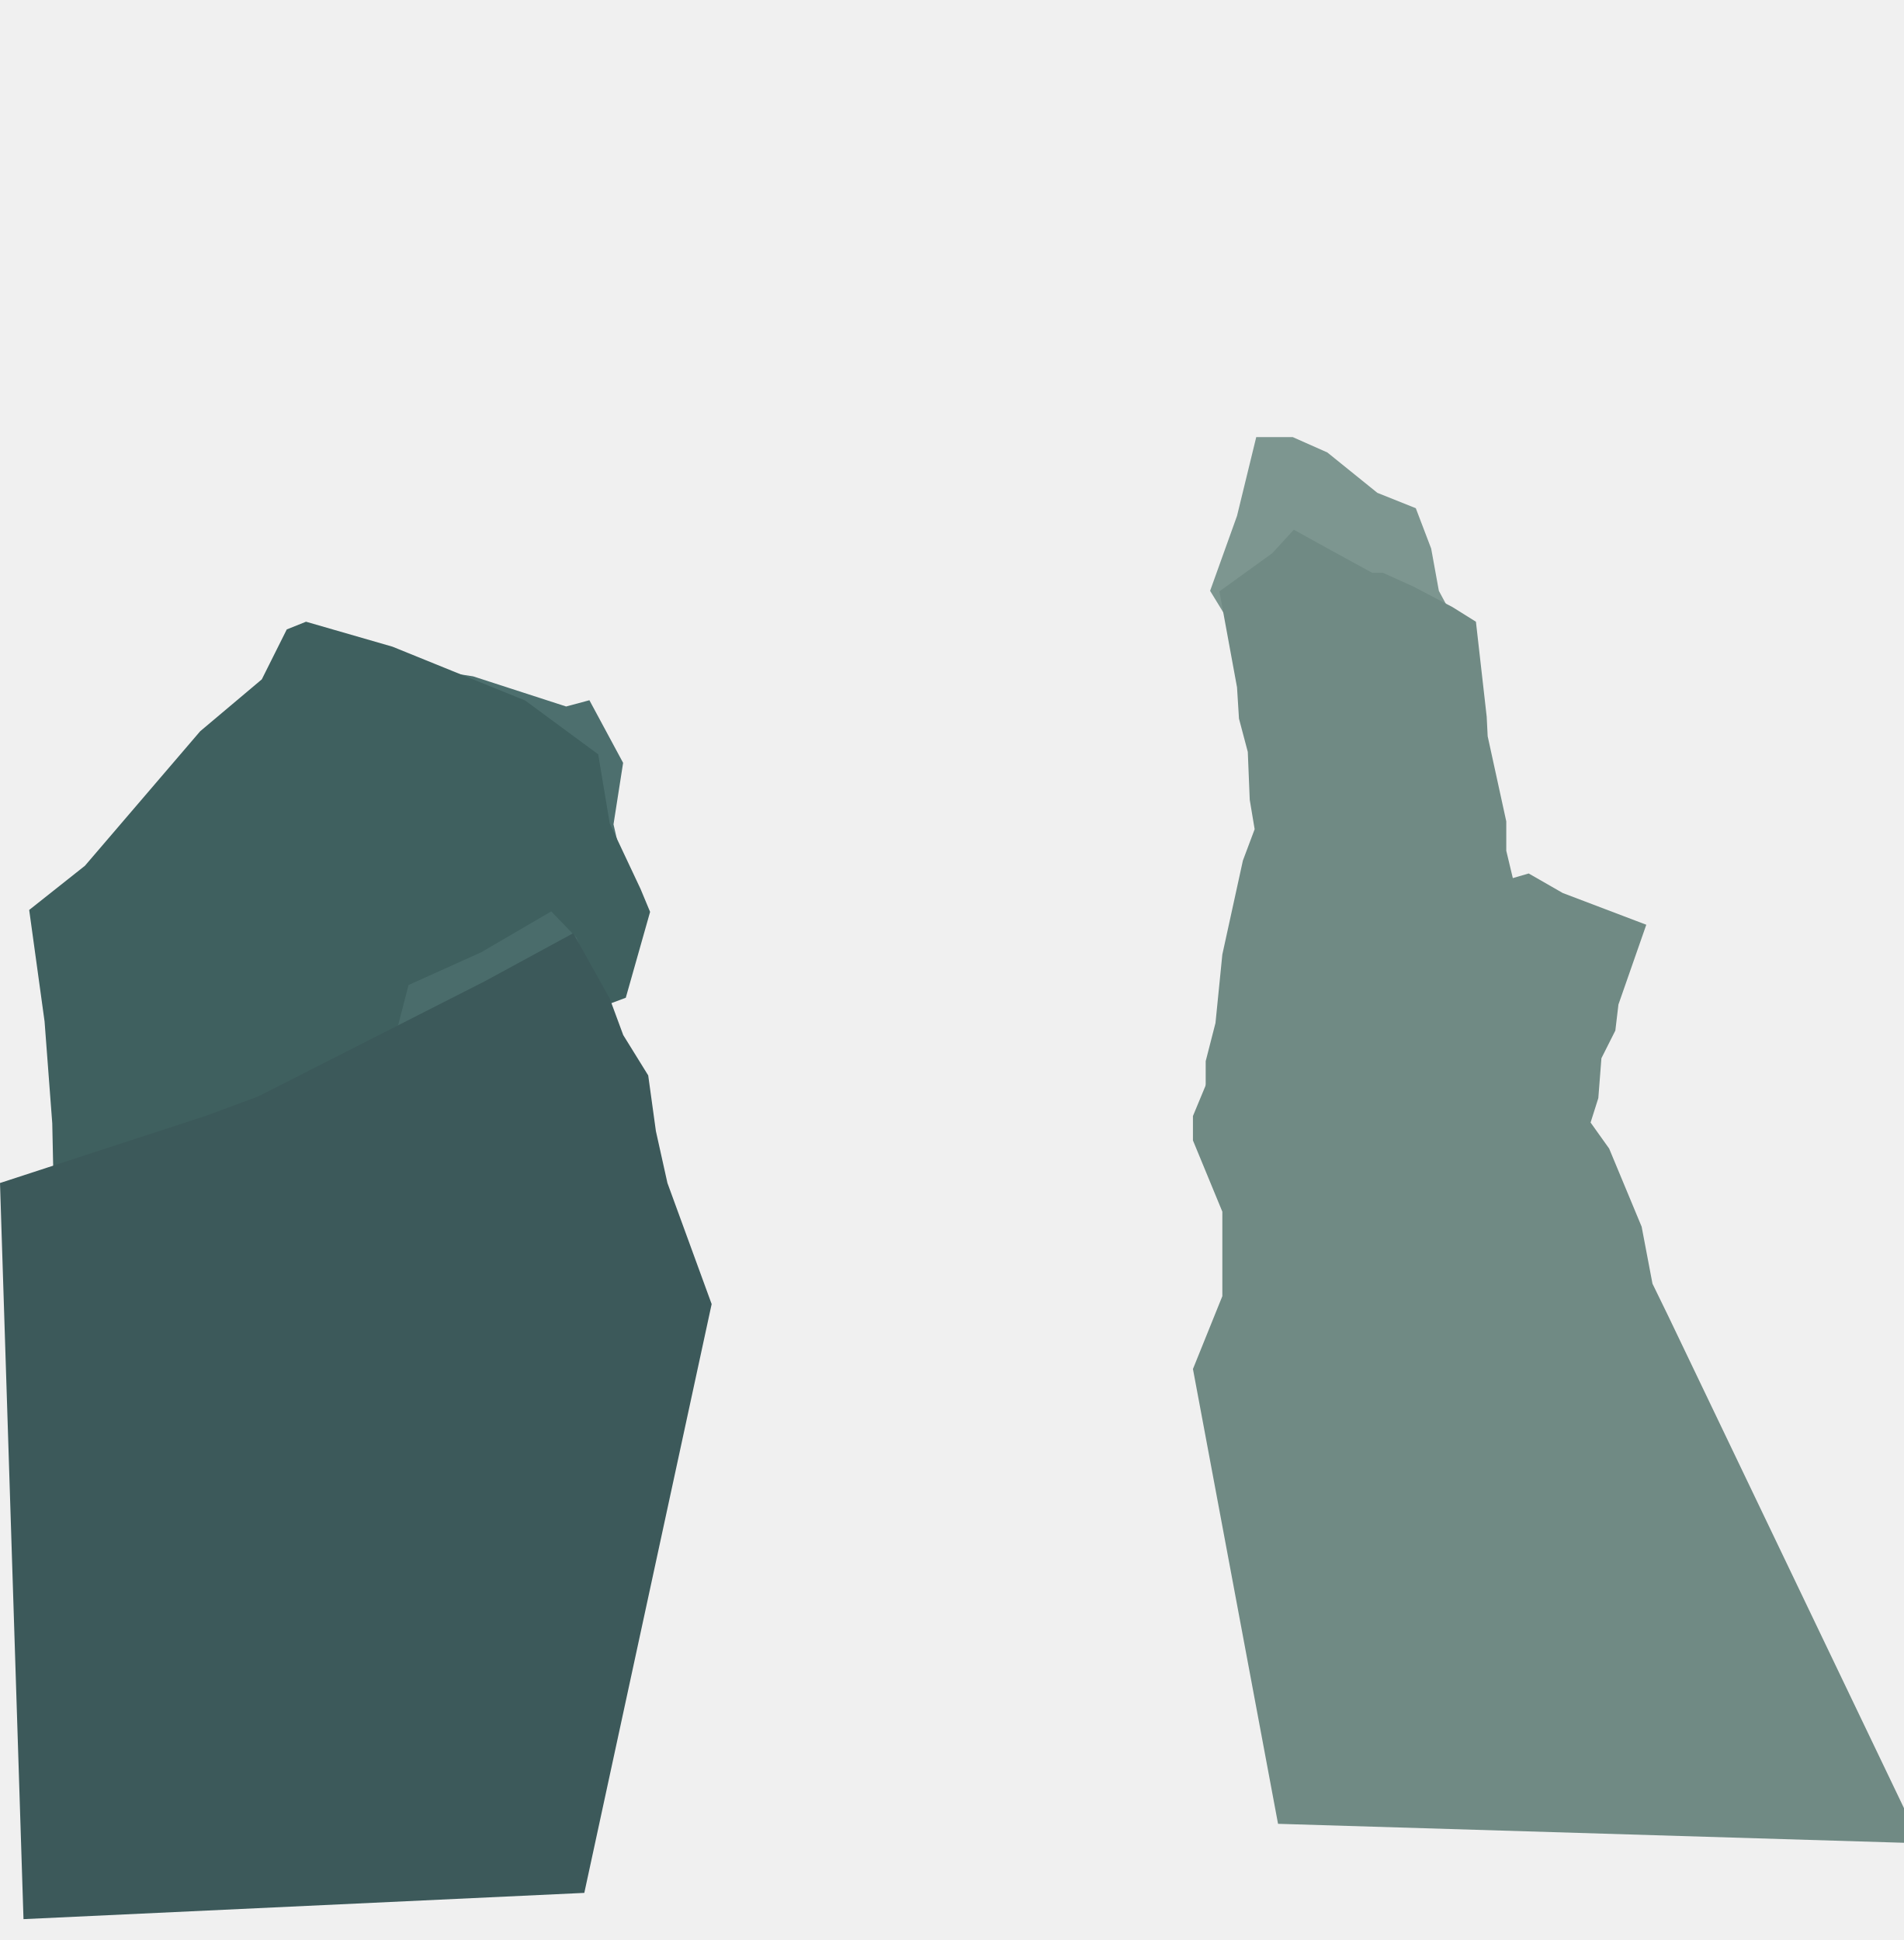
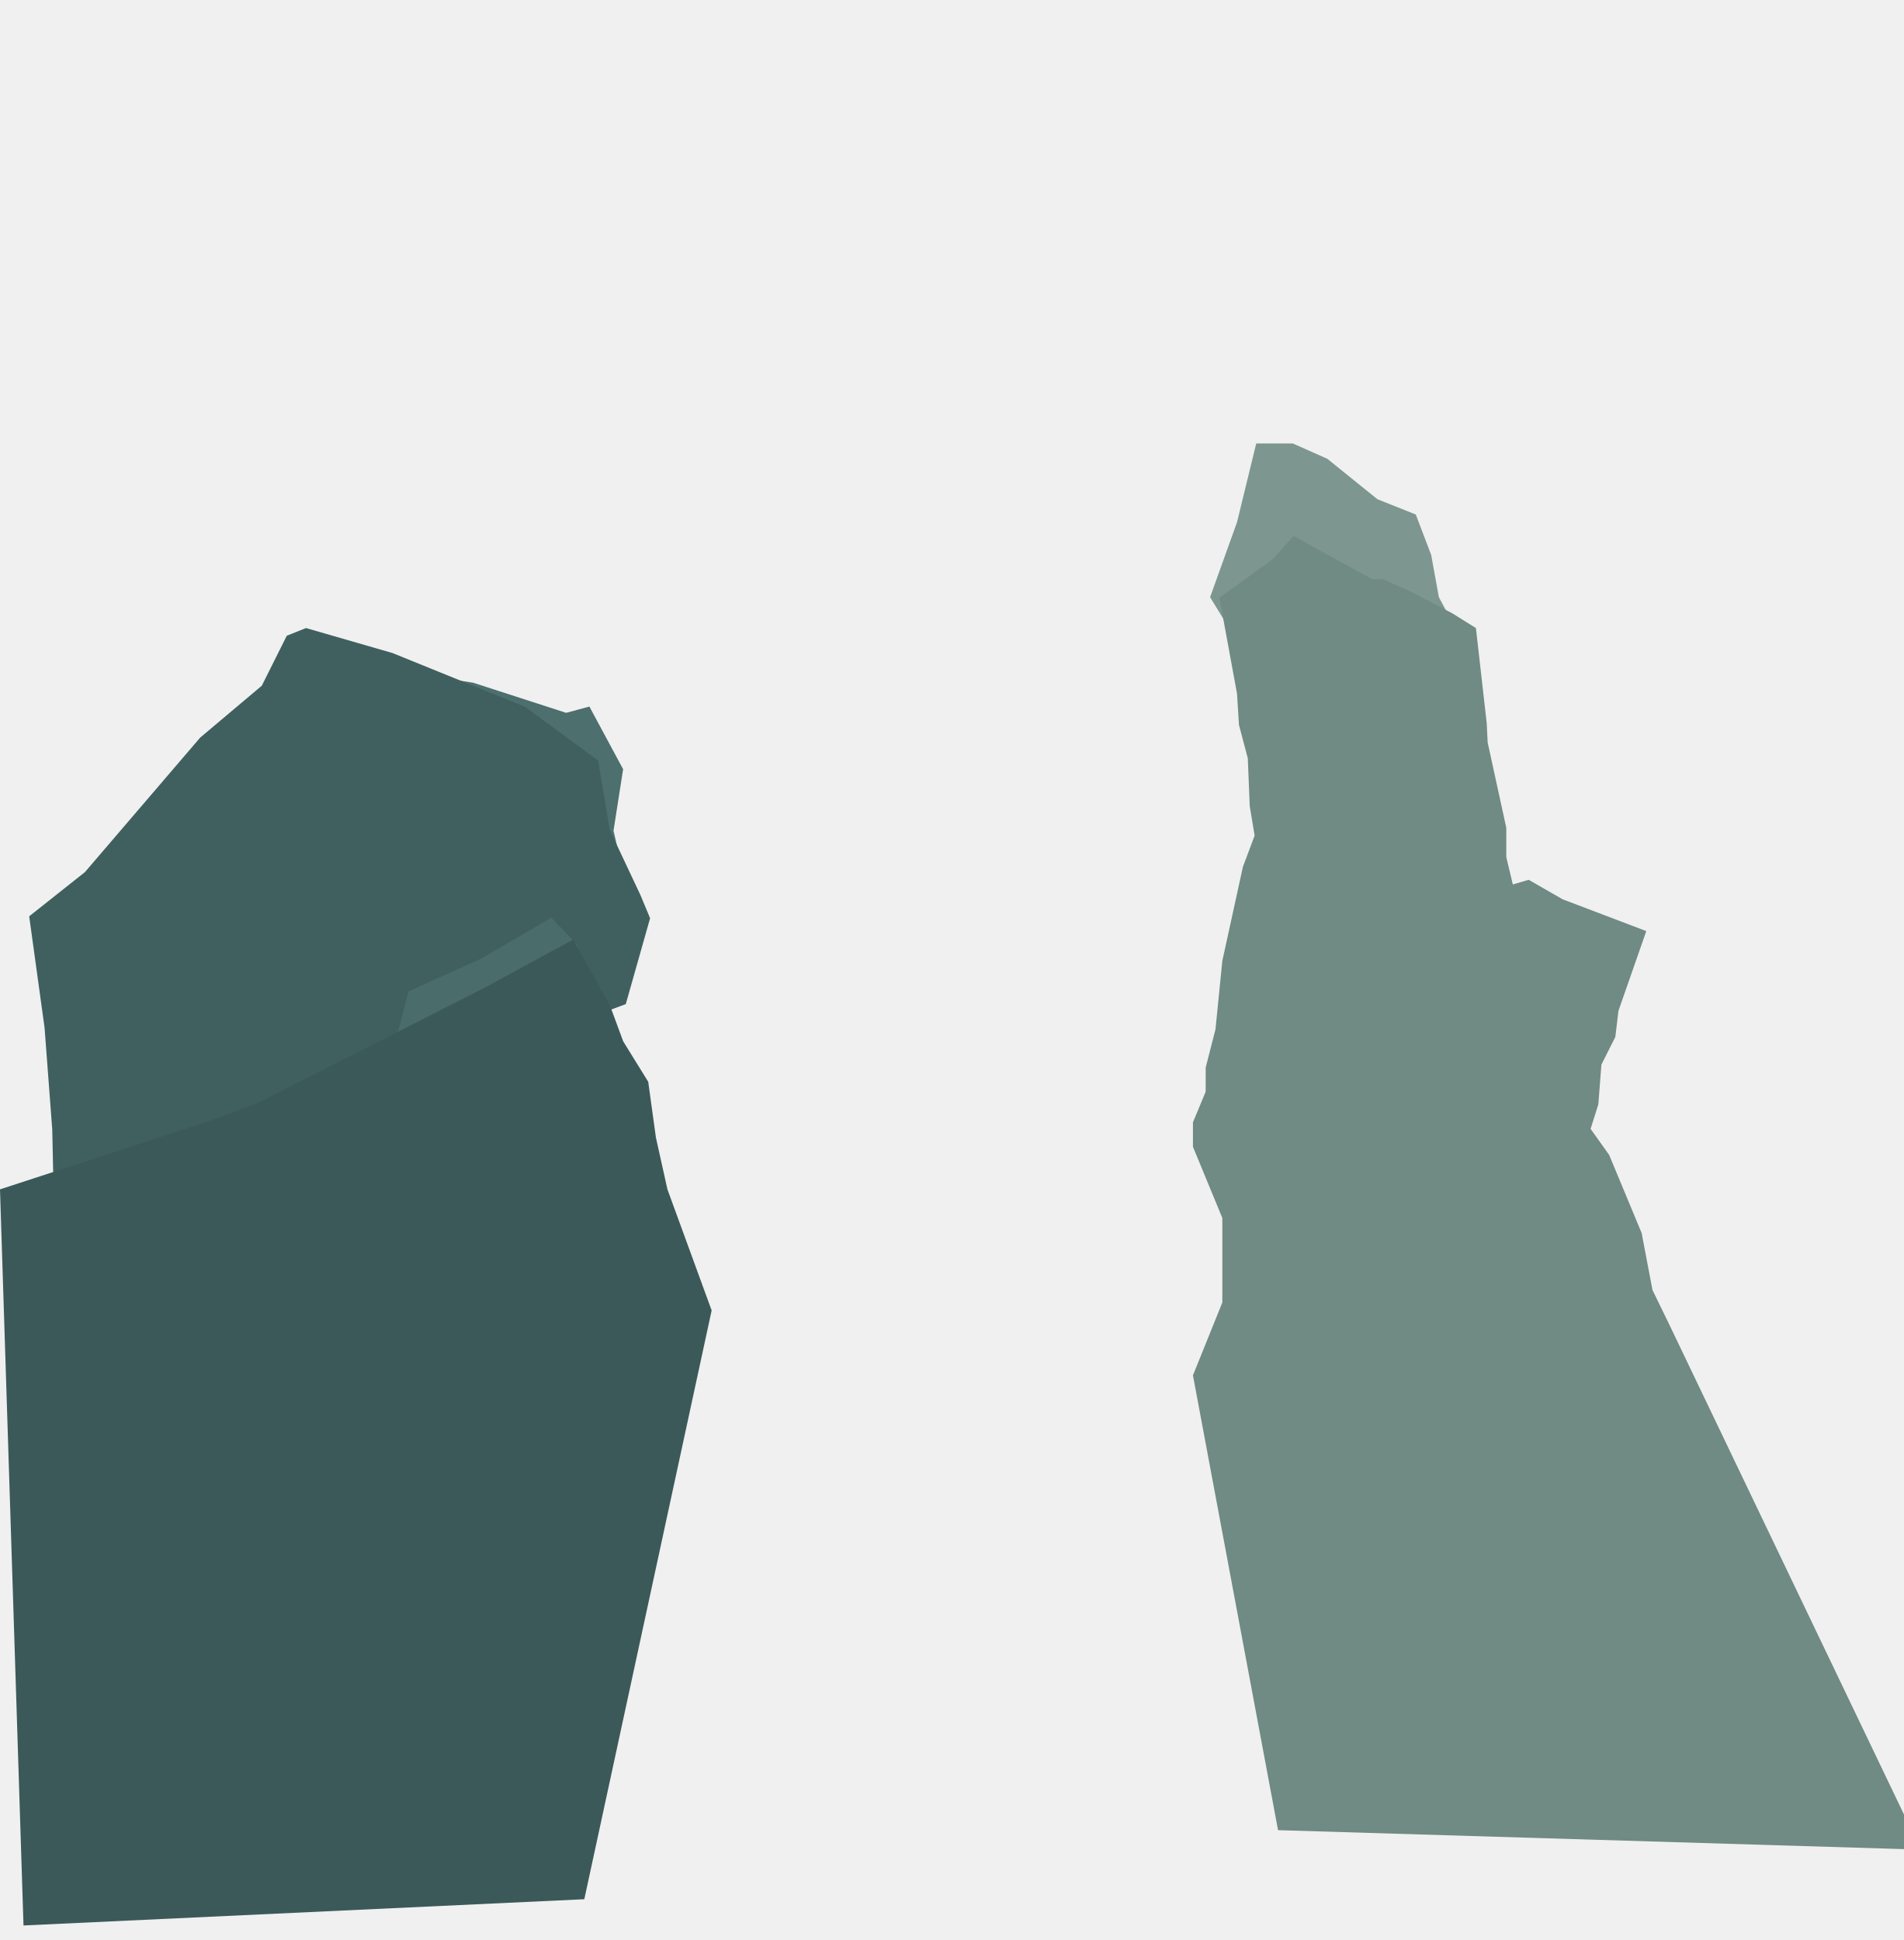
<svg xmlns="http://www.w3.org/2000/svg" xmlns:xlink="http://www.w3.org/1999/xlink" width="3000px" height="3058px" viewBox="0 0 3000 3058" version="1.1">
  <defs>
    <path id="path-1" d="M451.939,303.117 L412.557,381.871 L315.478,463.655 L133.852,675.687 L46,745.355 L70.235,921.038 L82.353,1081.576 L85.383,1223.94 L509.497,1272.405 L554.938,1045.228 L986.171,883.737 L1024.494,748.383 L1009.347,712.035 L960.876,609.048 L942.7,500.003 L827.583,415.19 L618.555,330.378 L482.233,291 L451.939,303.117 Z" />
    <path id="path-3" d="M600.83,1007.409 L643.242,889.277 L673.536,765.086 L731.094,765.086 L785.623,789.319 L864.388,852.929 L924.975,877.16 L949.211,940.77 L961.328,1007.409 L982.534,1046.786 L679.594,1207.324 L673.536,1143.715 L634.154,1061.931 L600.83,1007.409 Z" />
    <path id="path-5" d="M1907,242.322 L1949.411,124.19 L1979.705,0 L2037.264,0 L2091.793,24.232 L2170.557,87.842 L2231.145,112.074 L2255.38,175.683 L2267.498,242.322 L2288.704,281.699 L1985.764,442.238 L1979.705,378.628 L1940.323,296.845 L1907,242.322 Z" />
    <path id="path-7" d="M764.019,857.726 L406.551,1039.467 L324.757,1069.757 L0,1175.773 L37.031,2336.11 L920.807,2294.734 L1121.486,1366.601 L1051.811,1175.773 L1033.634,1093.99 L1021.517,1006.148 L982.135,942.538 L960.874,884.987 L903.371,782 L764.019,857.726 Z" />
    <path id="path-9" d="M1900.045,1023.839 L1900.045,983.727 L1915.474,923.558 L1926.275,815.563 L1958.677,667.457 L1977.193,618.088 L1969.478,571.804 L1966.393,496.208 L1952.506,443.754 L1949.42,394.385 L1921.646,243.193 L2004.967,183.024 L2038.912,145.998 L2097.545,178.396 L2162.349,213.88 L2179.322,213.88 L2227.153,235.478 L2288.872,267.877 L2325.904,291.019 L2342.876,440.669 L2344.419,471.524 L2373.735,605.745 L2373.735,652.029 L2416.938,832.534 L2440.083,922.015 L2469.399,1014.582 L1900.045,1023.839 Z" />
    <path id="path-11" d="M2892.92,2185.86 L1879.963,2216.56 L2278.471,1384.482 L2302.853,1334.447 L2319.921,1244.64 L2371.125,1121.478 L2400.385,1080.424 L2388.194,1041.935 L2383.318,979.071 L2361.372,935.451 L2356.496,894.397 L2312.606,768.668 L2444.275,718.633 L2497.917,687.843 L2590.572,714.784 L2692.98,744.292 L2719.801,744.292 L2795.388,762.253 L2892.92,789.196 L2951.439,808.439 L2978.26,932.885 L2980.698,958.544 L3027.025,1070.16 L3027.025,1108.649 L2980.698,1220.972 L2980.698,1354.105 L3027.025,1468.946 L2892.92,2185.86 Z" />
  </defs>
  <g id="Page-1" stroke="none" stroke-width="1" fill="none" fill-rule="evenodd">
    <g id="site" transform="translate(0, 2)">
      <g id="Rocks2" transform="translate(0, -2)">
-         <g transform="translate(0, 689)">
+         <g transform="translate(0, 699)">
          <path d="M600.264,913.312 L563.911,843.644 L509.382,804.267 L470,758.832 L530.588,619.497 L560.882,474.103 L582.087,395.348 L627.529,359 L745.519,377.099 L892.175,424.631 L928.84,414.768 L981.968,513.481 L966.82,610.41 L1000.144,755.803 L888.056,1028.415 L600.264,913.312 Z" id="Fill-11-Copy" fill="#4D6F6E" />
          <mask id="mask-2" fill="white">
            <use xlink:href="#path-1" />
          </mask>
          <use id="Mask" fill="#3F605F" xlink:href="#path-1" />
          <mask id="mask-4" fill="white">
            <use xlink:href="#path-3" />
          </mask>
          <use id="Mask" fill="#4A6C6B" transform="translate(791.6822, 986.2054) rotate(46) translate(-791.6822, -986.2054) " xlink:href="#path-3" />
          <mask id="mask-6" fill="white">
            <use xlink:href="#path-5" />
          </mask>
          <use id="Mask-Copy" fill="#7D9690" xlink:href="#path-5" />
          <mask id="mask-8" fill="white">
            <use xlink:href="#path-7" />
          </mask>
          <use id="Mask" fill="#3C595A" xlink:href="#path-7" />
          <mask id="mask-10" fill="white">
            <use xlink:href="#path-9" />
          </mask>
          <use id="Mask" fill="#708A84" xlink:href="#path-9" />
          <mask id="mask-12" fill="white">
            <use xlink:href="#path-11" />
          </mask>
          <use id="Mask" fill="#708A84" transform="translate(2453.494, 1452.201) scale(-1, 1) translate(-2453.494, -1452.201) " xlink:href="#path-11" />
        </g>
      </g>
    </g>
  </g>
</svg>
